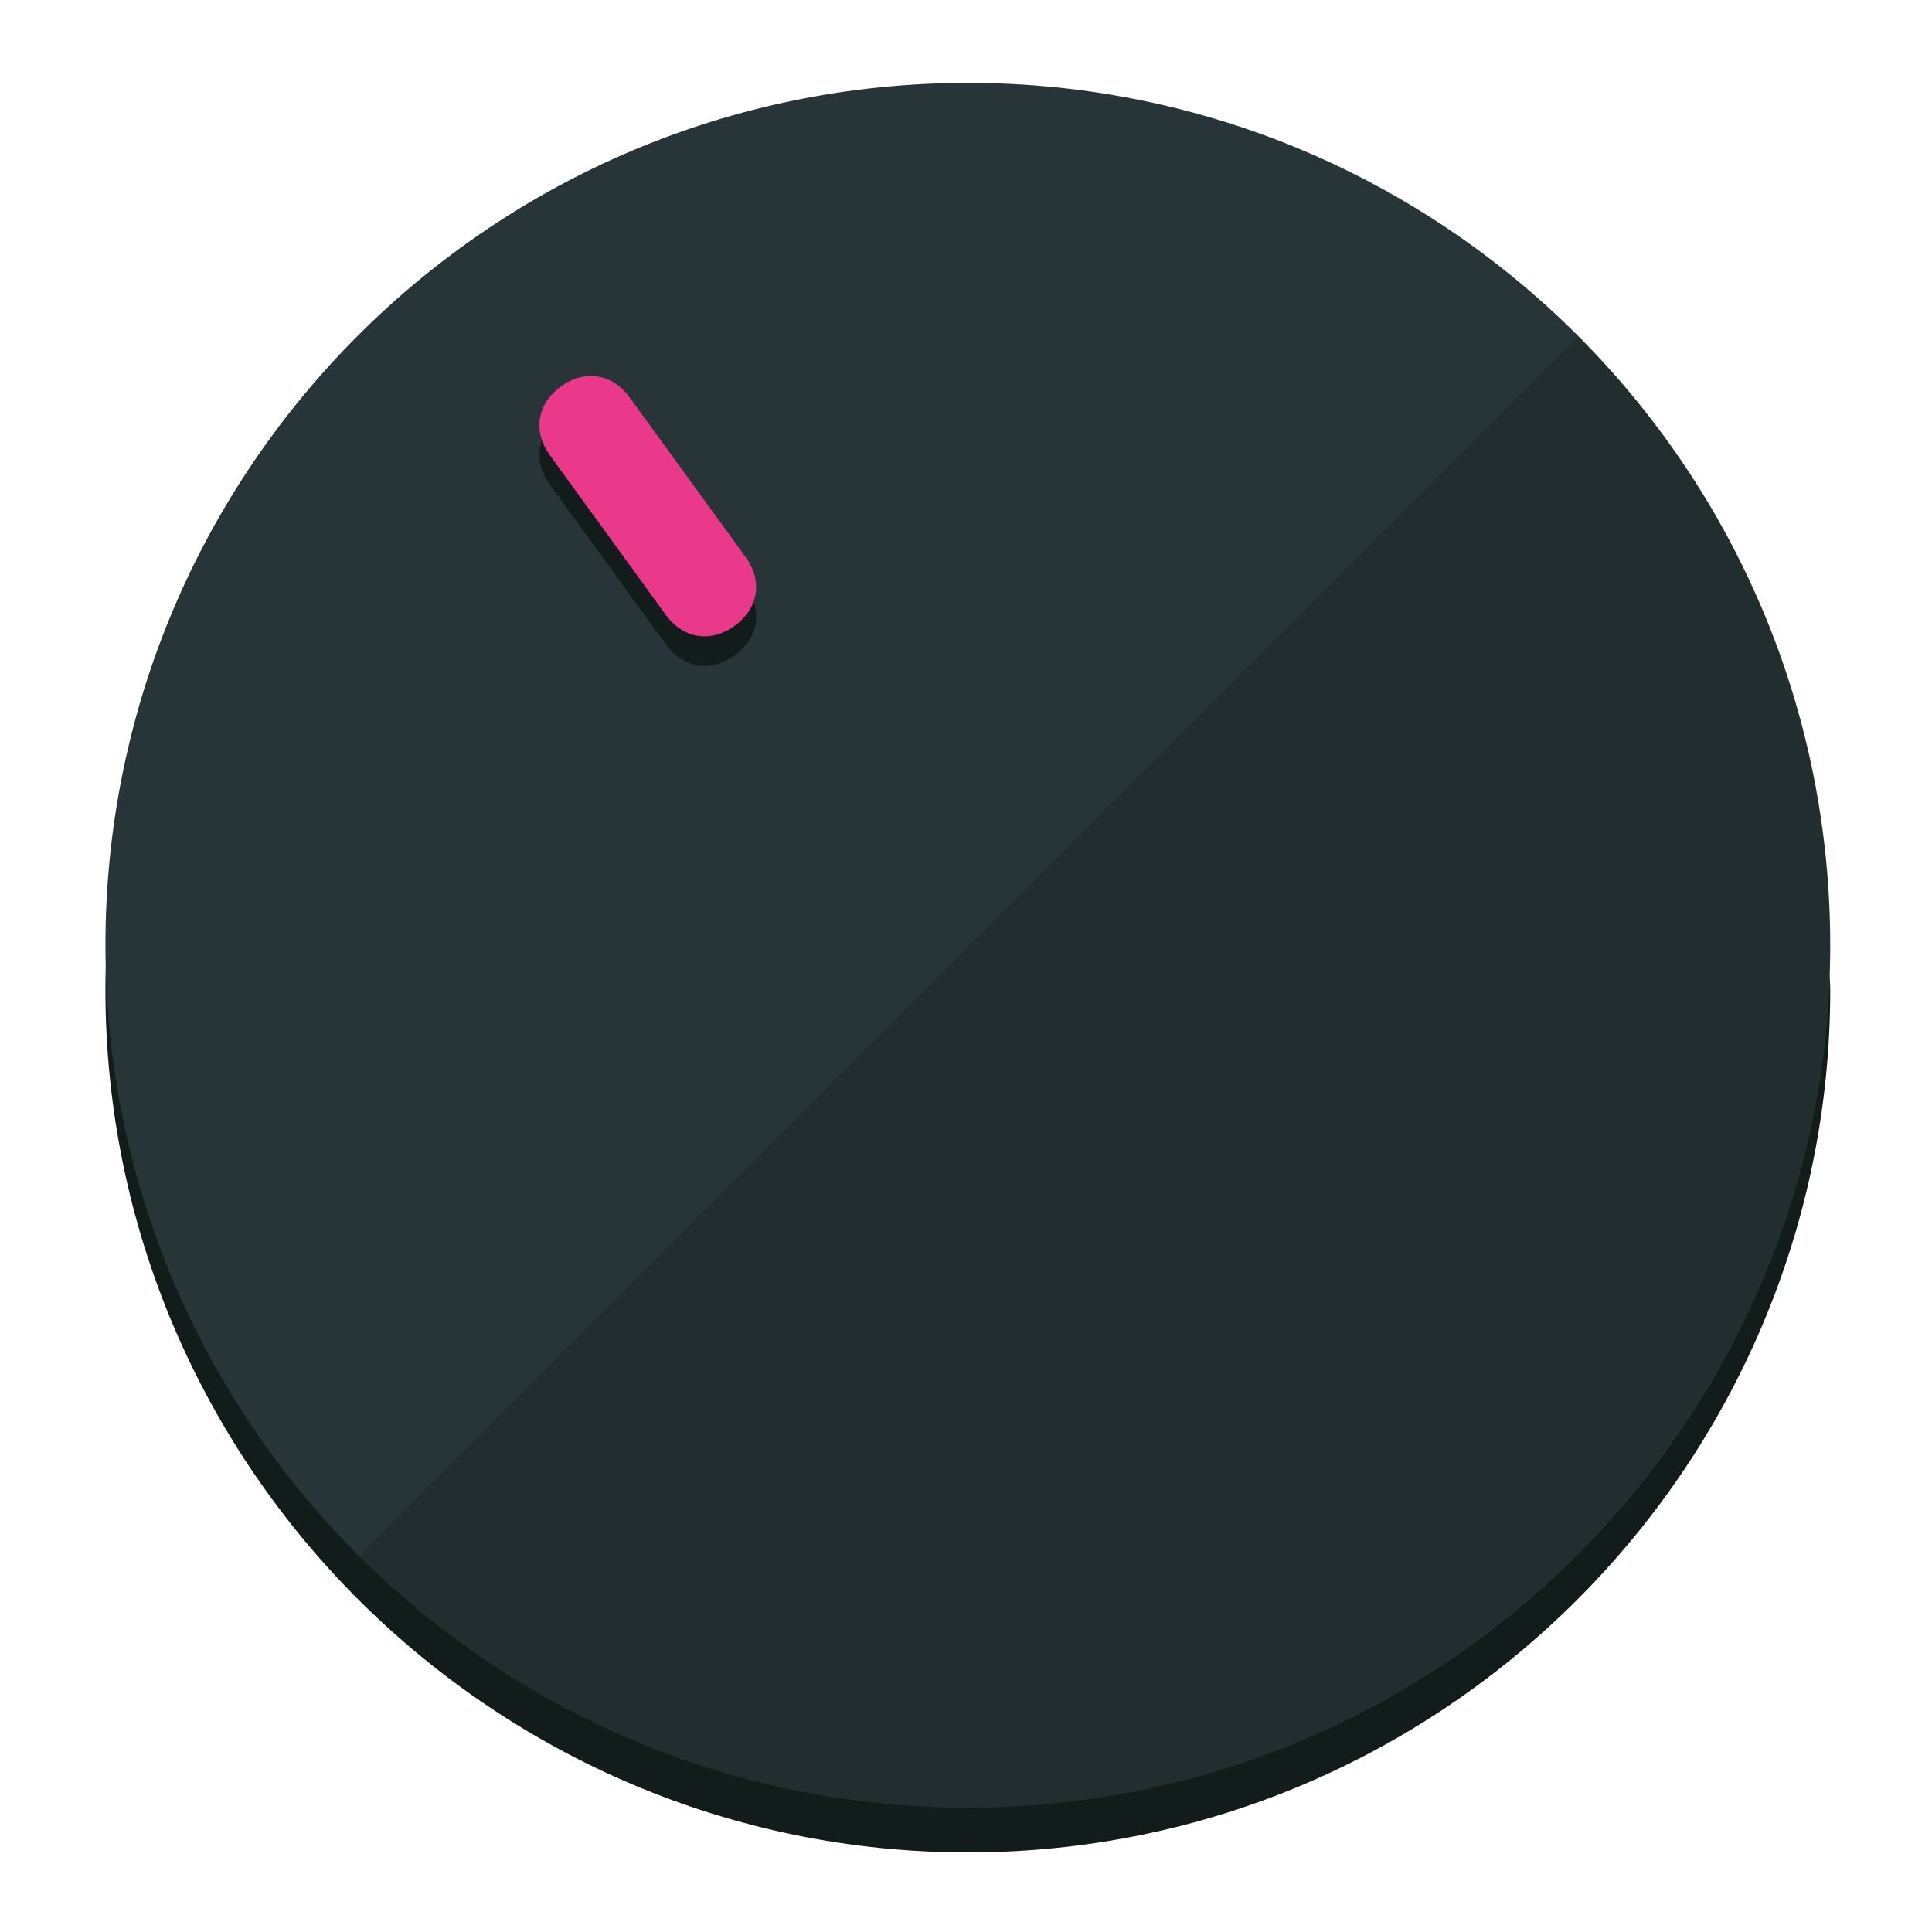
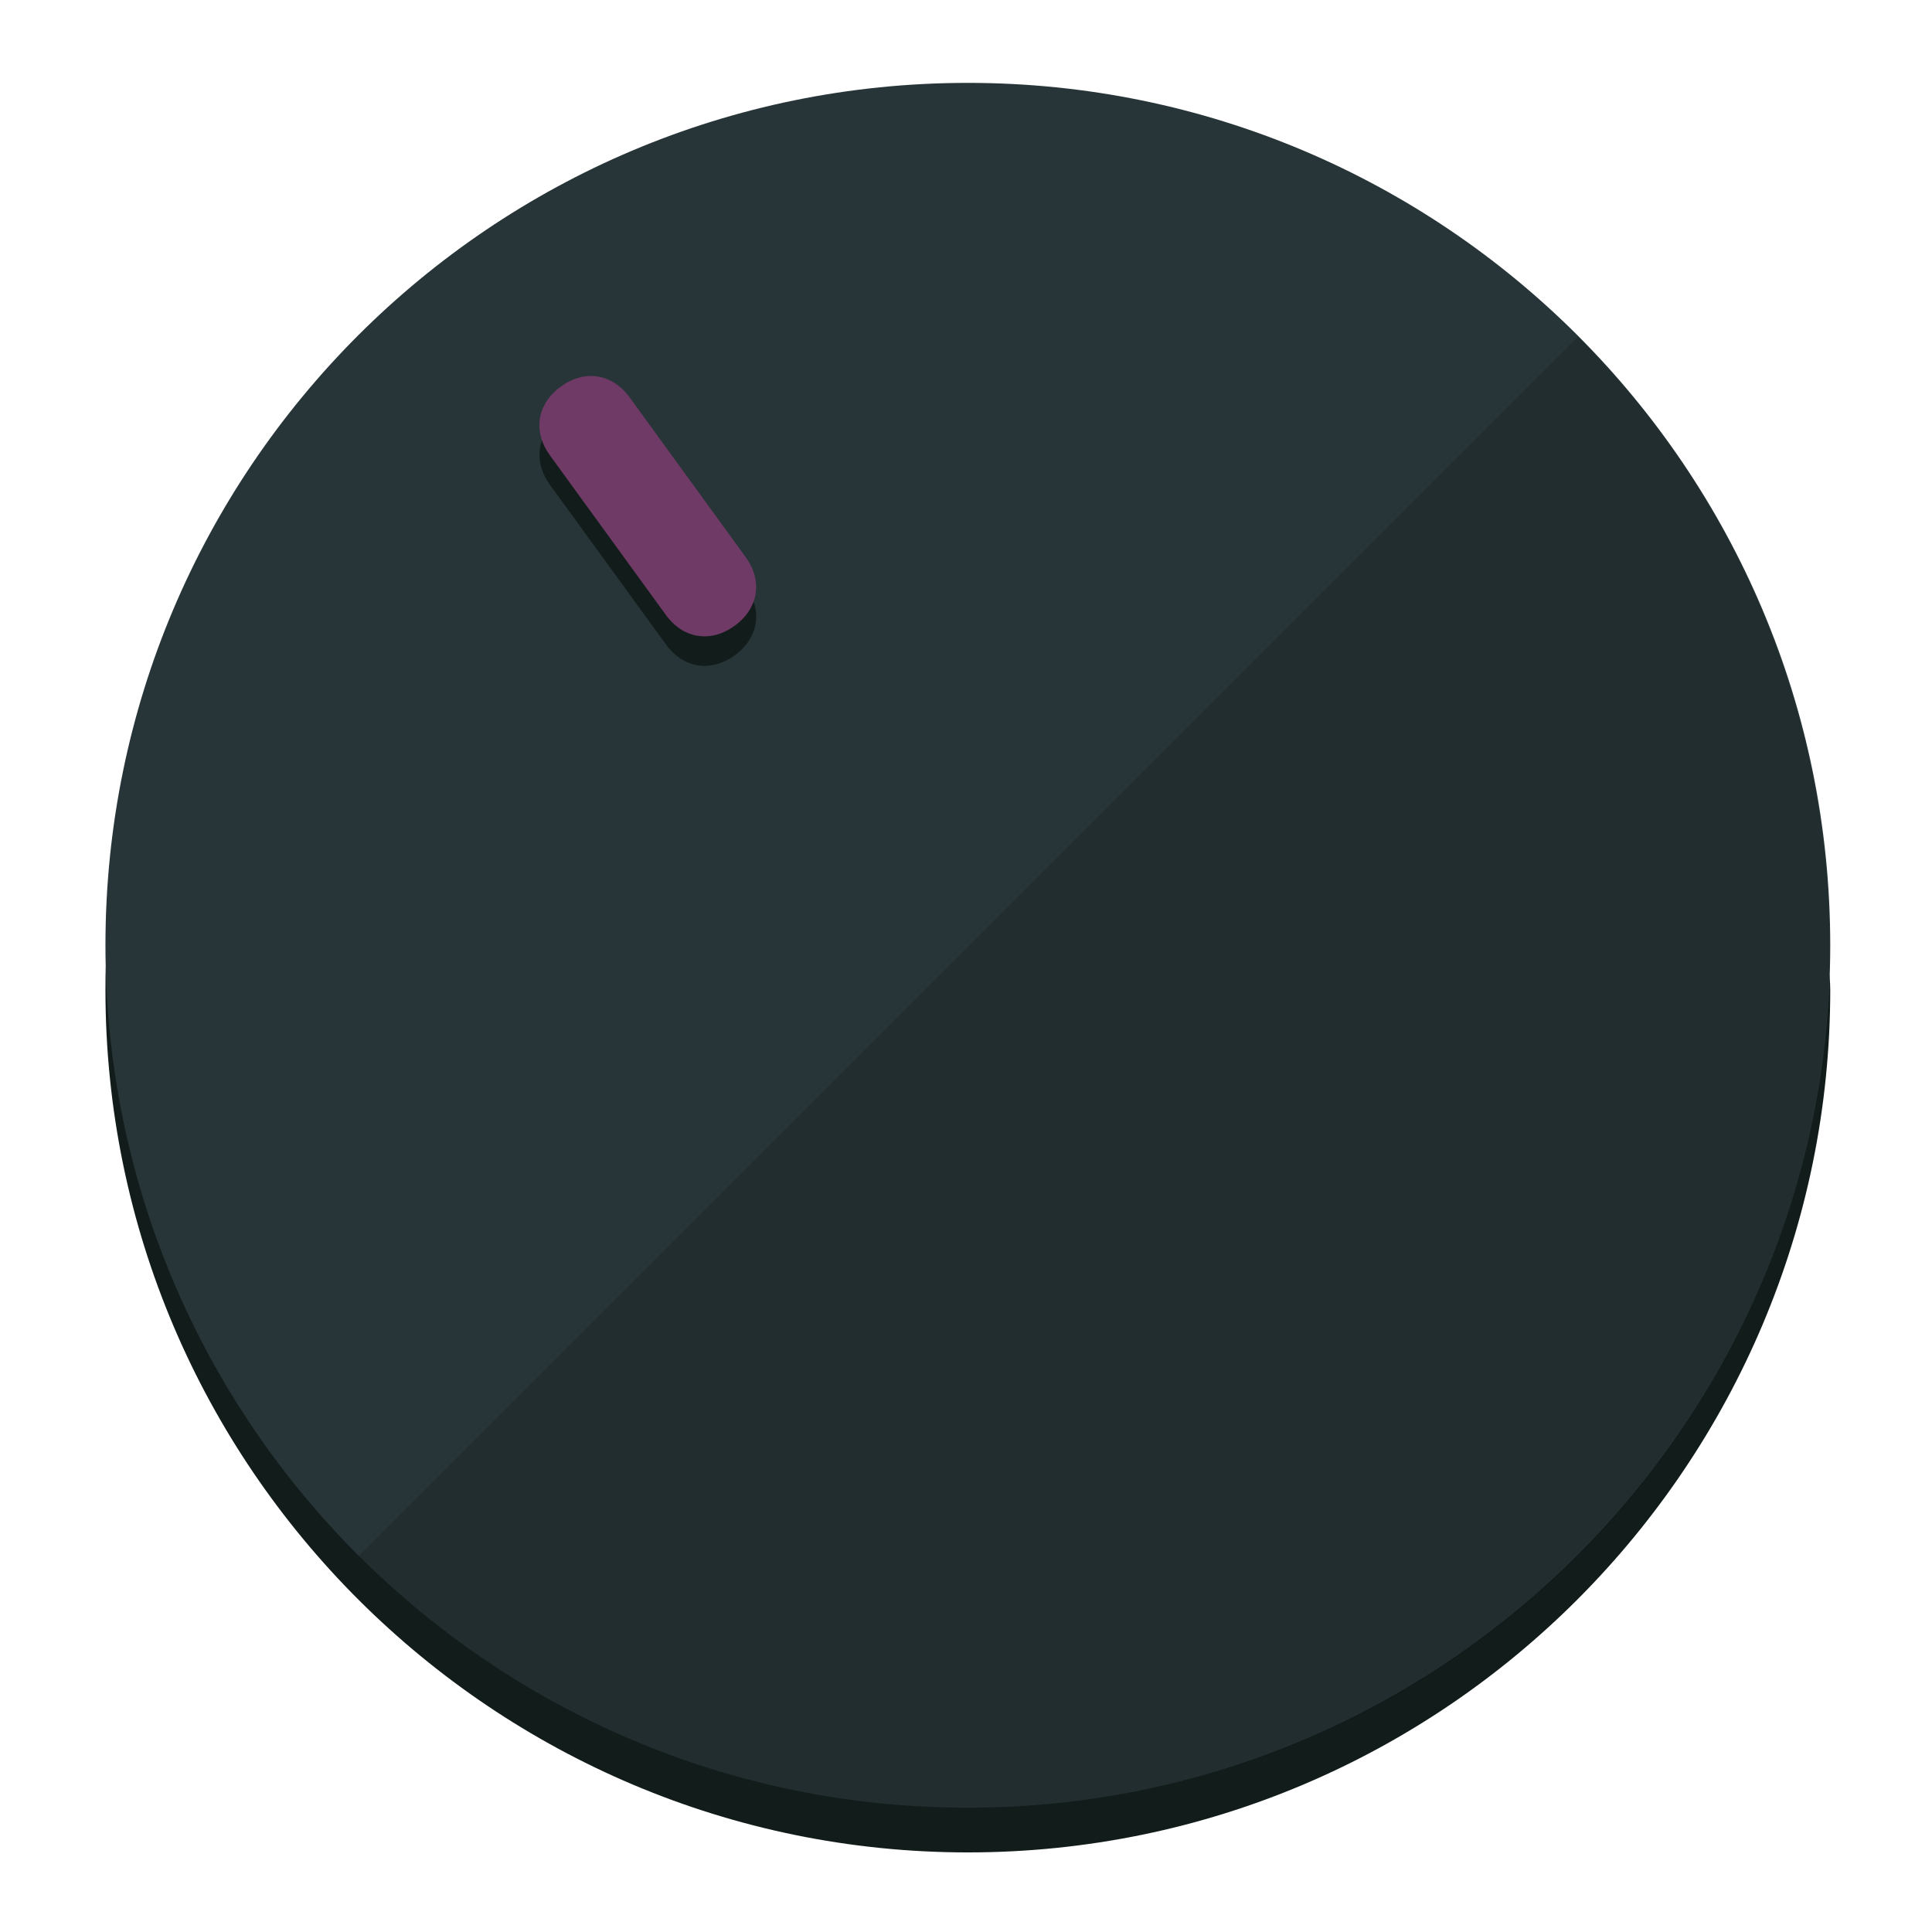
<svg xmlns="http://www.w3.org/2000/svg" height="120px" width="120px" version="1.1" id="Layer_1" viewBox="0 0 496.8 496.8" xml:space="preserve">
  <defs id="defs23" />
  <g id="g3158">
    <path style="display:inline;fill:#121c1b;fill-opacity:1;stroke-width:1.584" d="m 248.875,445.92 c 116.582,0 212.89,-91.238 220.493,-205.286 0,5.069 1.267,8.87 1.267,13.939 0,121.651 -98.842,221.76 -221.76,221.76 -121.651,0 -221.76,-98.842 -221.76,-221.76 0,-5.069 0,-8.87 1.267,-13.939 7.603,114.048 103.91,205.286 220.493,205.286 z" id="path8" />
    <circle style="display:inline;fill:#283538;fill-opacity:1;stroke-width:1.584" cx="248.875" cy="243.071" r="221.76" id="circle12" />
    <path style="display:inline;fill:#000000;fill-opacity:0.154;stroke-width:1.587" d="m 405.744,86.606 c 86.308,86.308 86.308,227.193 0,313.5 -86.308,86.308 -227.193,86.308 -313.5,0" id="path14" />
  </g>
  <g id="g3198">
    <circle style="display:none;fill:#000000;fill-opacity:0;stroke-width:1.584" cx="57.84" cy="343.108" r="221.76" id="circle12-3" transform="rotate(-36)" />
    <path style="display:inline;fill:#121c1b;fill-opacity:1;stroke-width:1.584" d="m 191.735,150.81 c 4.469,6.151 3.348,13.231 -2.803,17.7 v 0 c -6.151,4.469 -13.231,3.348 -17.7,-2.803 L 141.437,124.699 c -4.469,-6.151 -3.348,-13.231 2.803,-17.7 v 0 c 6.151,-4.469 13.231,-3.348 17.7,2.803 z" id="path3789" />
-     <path style="display:inline;fill:#ea398a;stroke-width:1.584" d="m 191.713,143.214 c 4.469,6.151 3.348,13.231 -2.803,17.7 v 0 c -6.151,4.469 -13.231,3.348 -17.7,-2.803 L 141.416,117.103 c -4.469,-6.151 -3.348,-13.231 2.803,-17.7 v 0 c 6.151,-4.469 13.231,-3.348 17.7,2.803 z" id="path915" />
+     <path style="display:inline;fill:#6F3A65;stroke-width:1.584" d="m 191.713,143.214 c 4.469,6.151 3.348,13.231 -2.803,17.7 v 0 c -6.151,4.469 -13.231,3.348 -17.7,-2.803 L 141.416,117.103 c -4.469,-6.151 -3.348,-13.231 2.803,-17.7 v 0 c 6.151,-4.469 13.231,-3.348 17.7,2.803 z" id="path915" />
  </g>
</svg>
